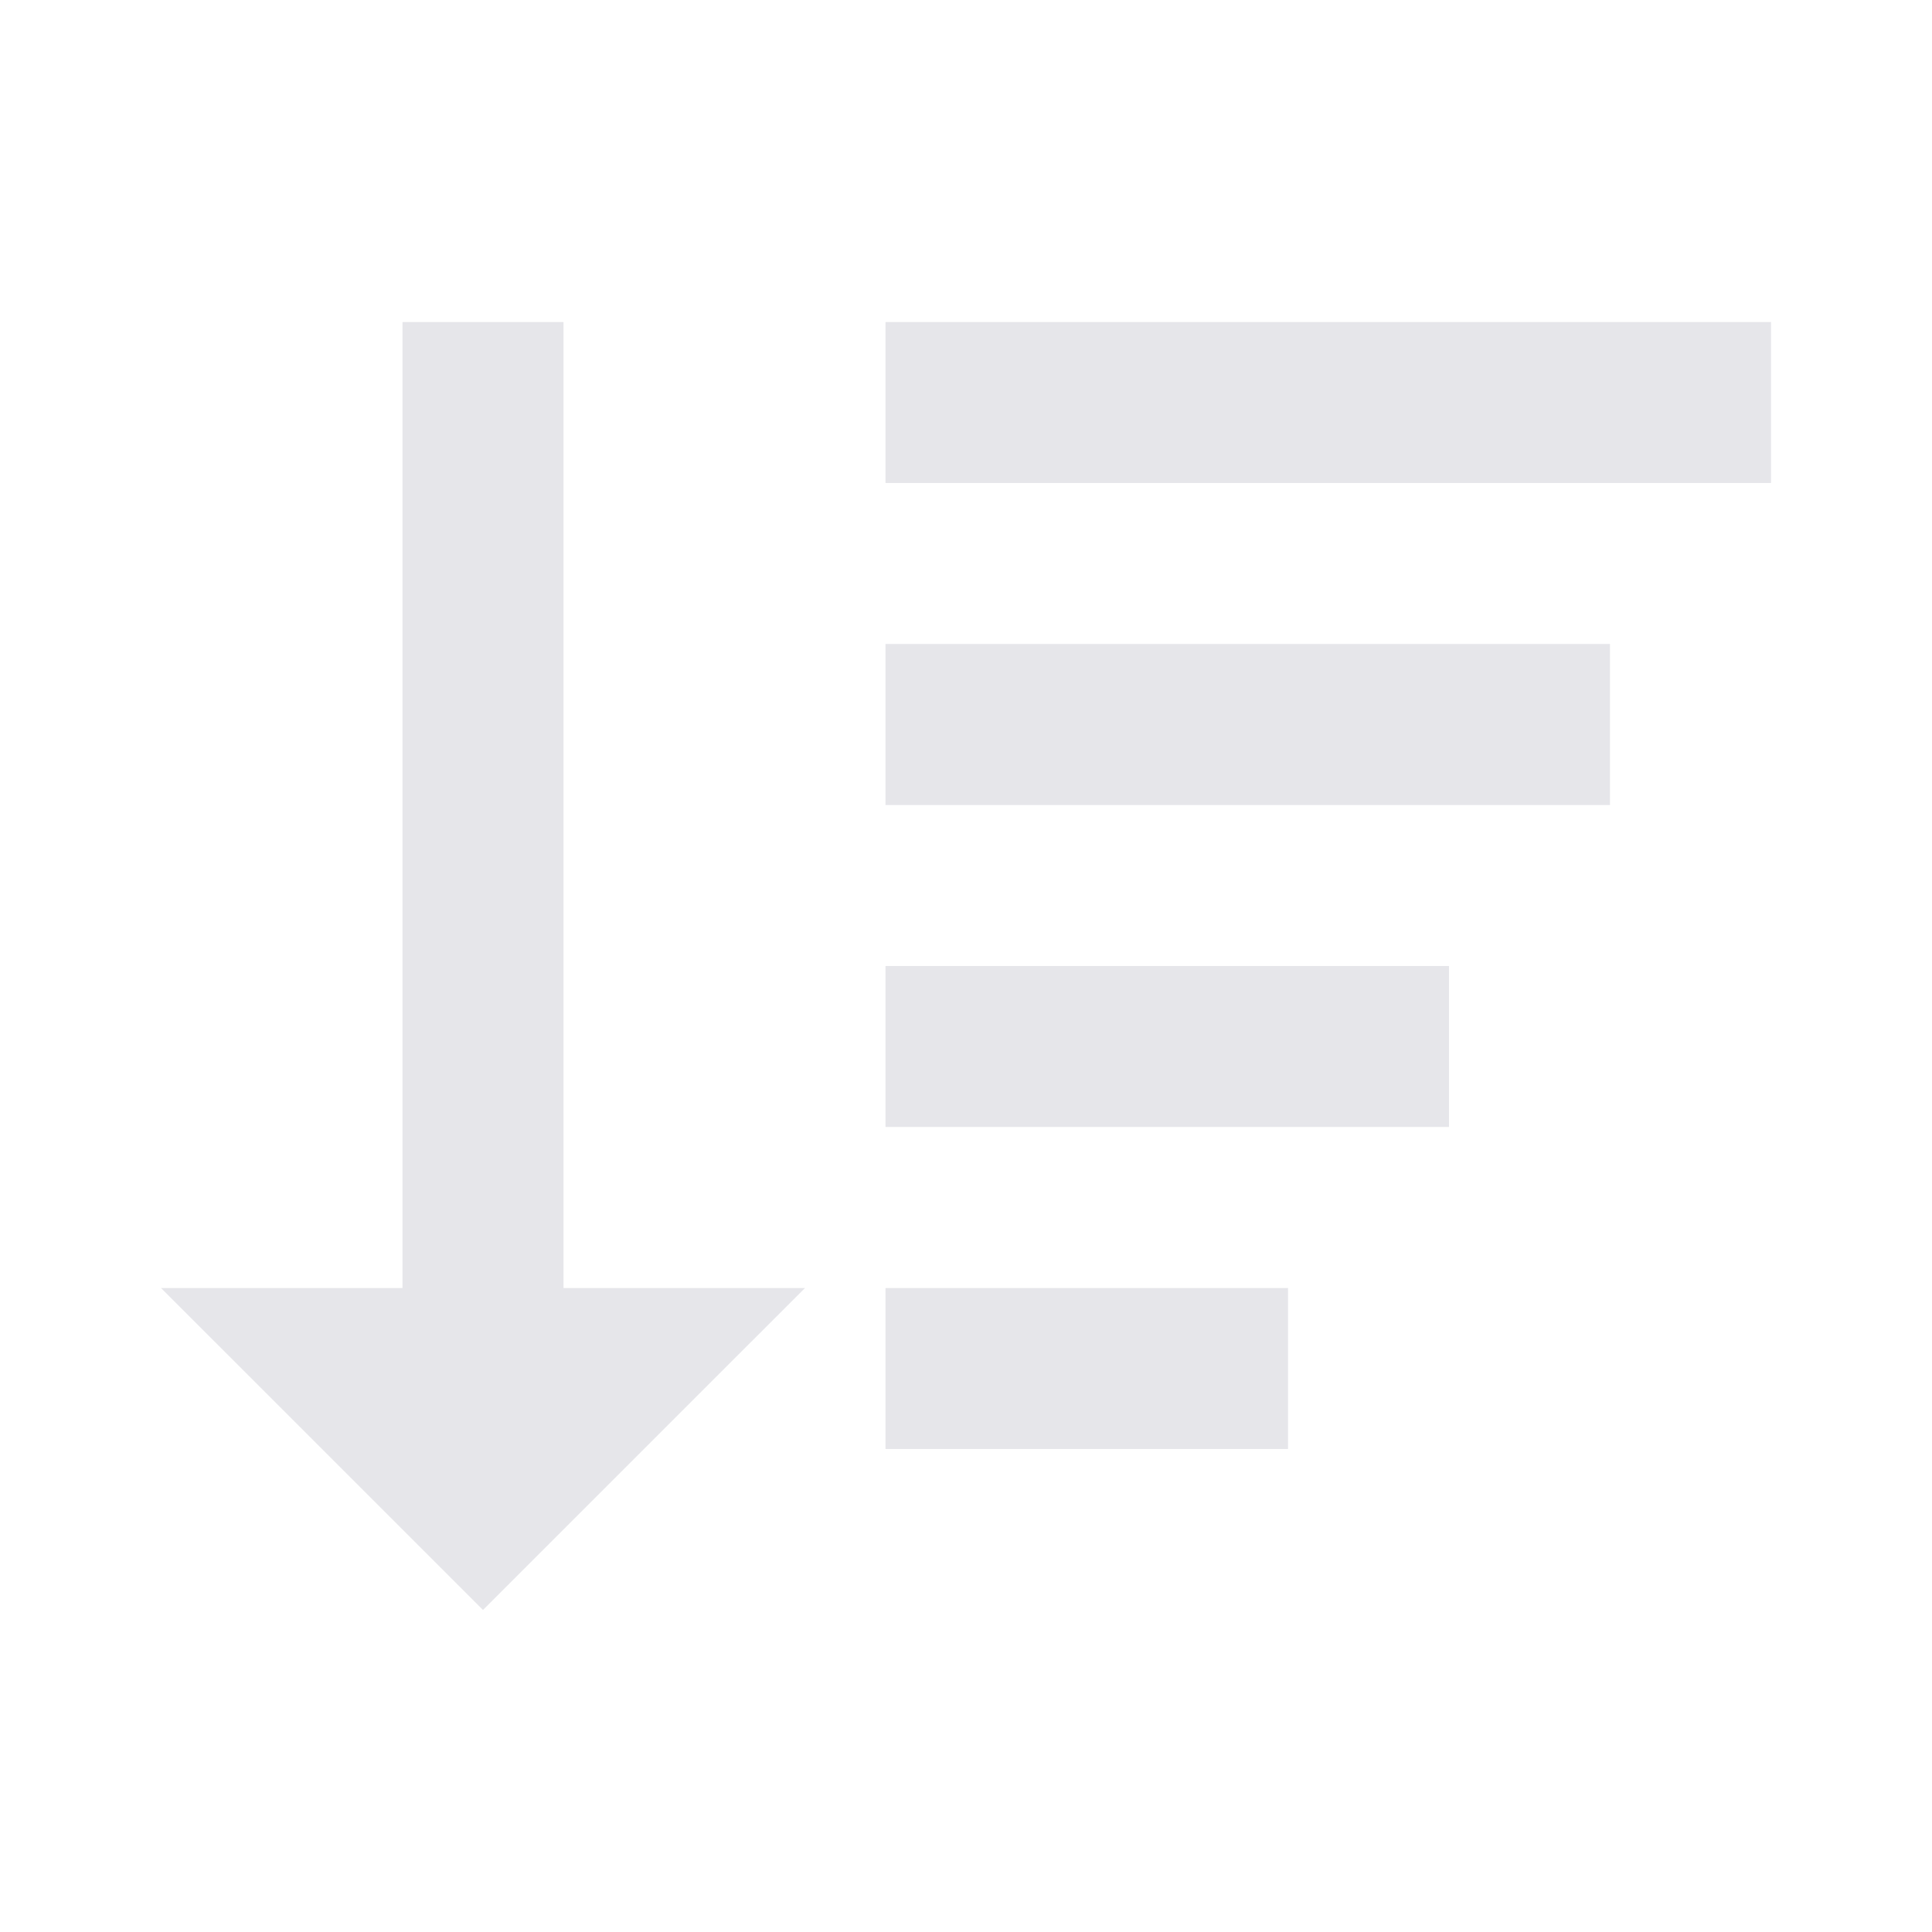
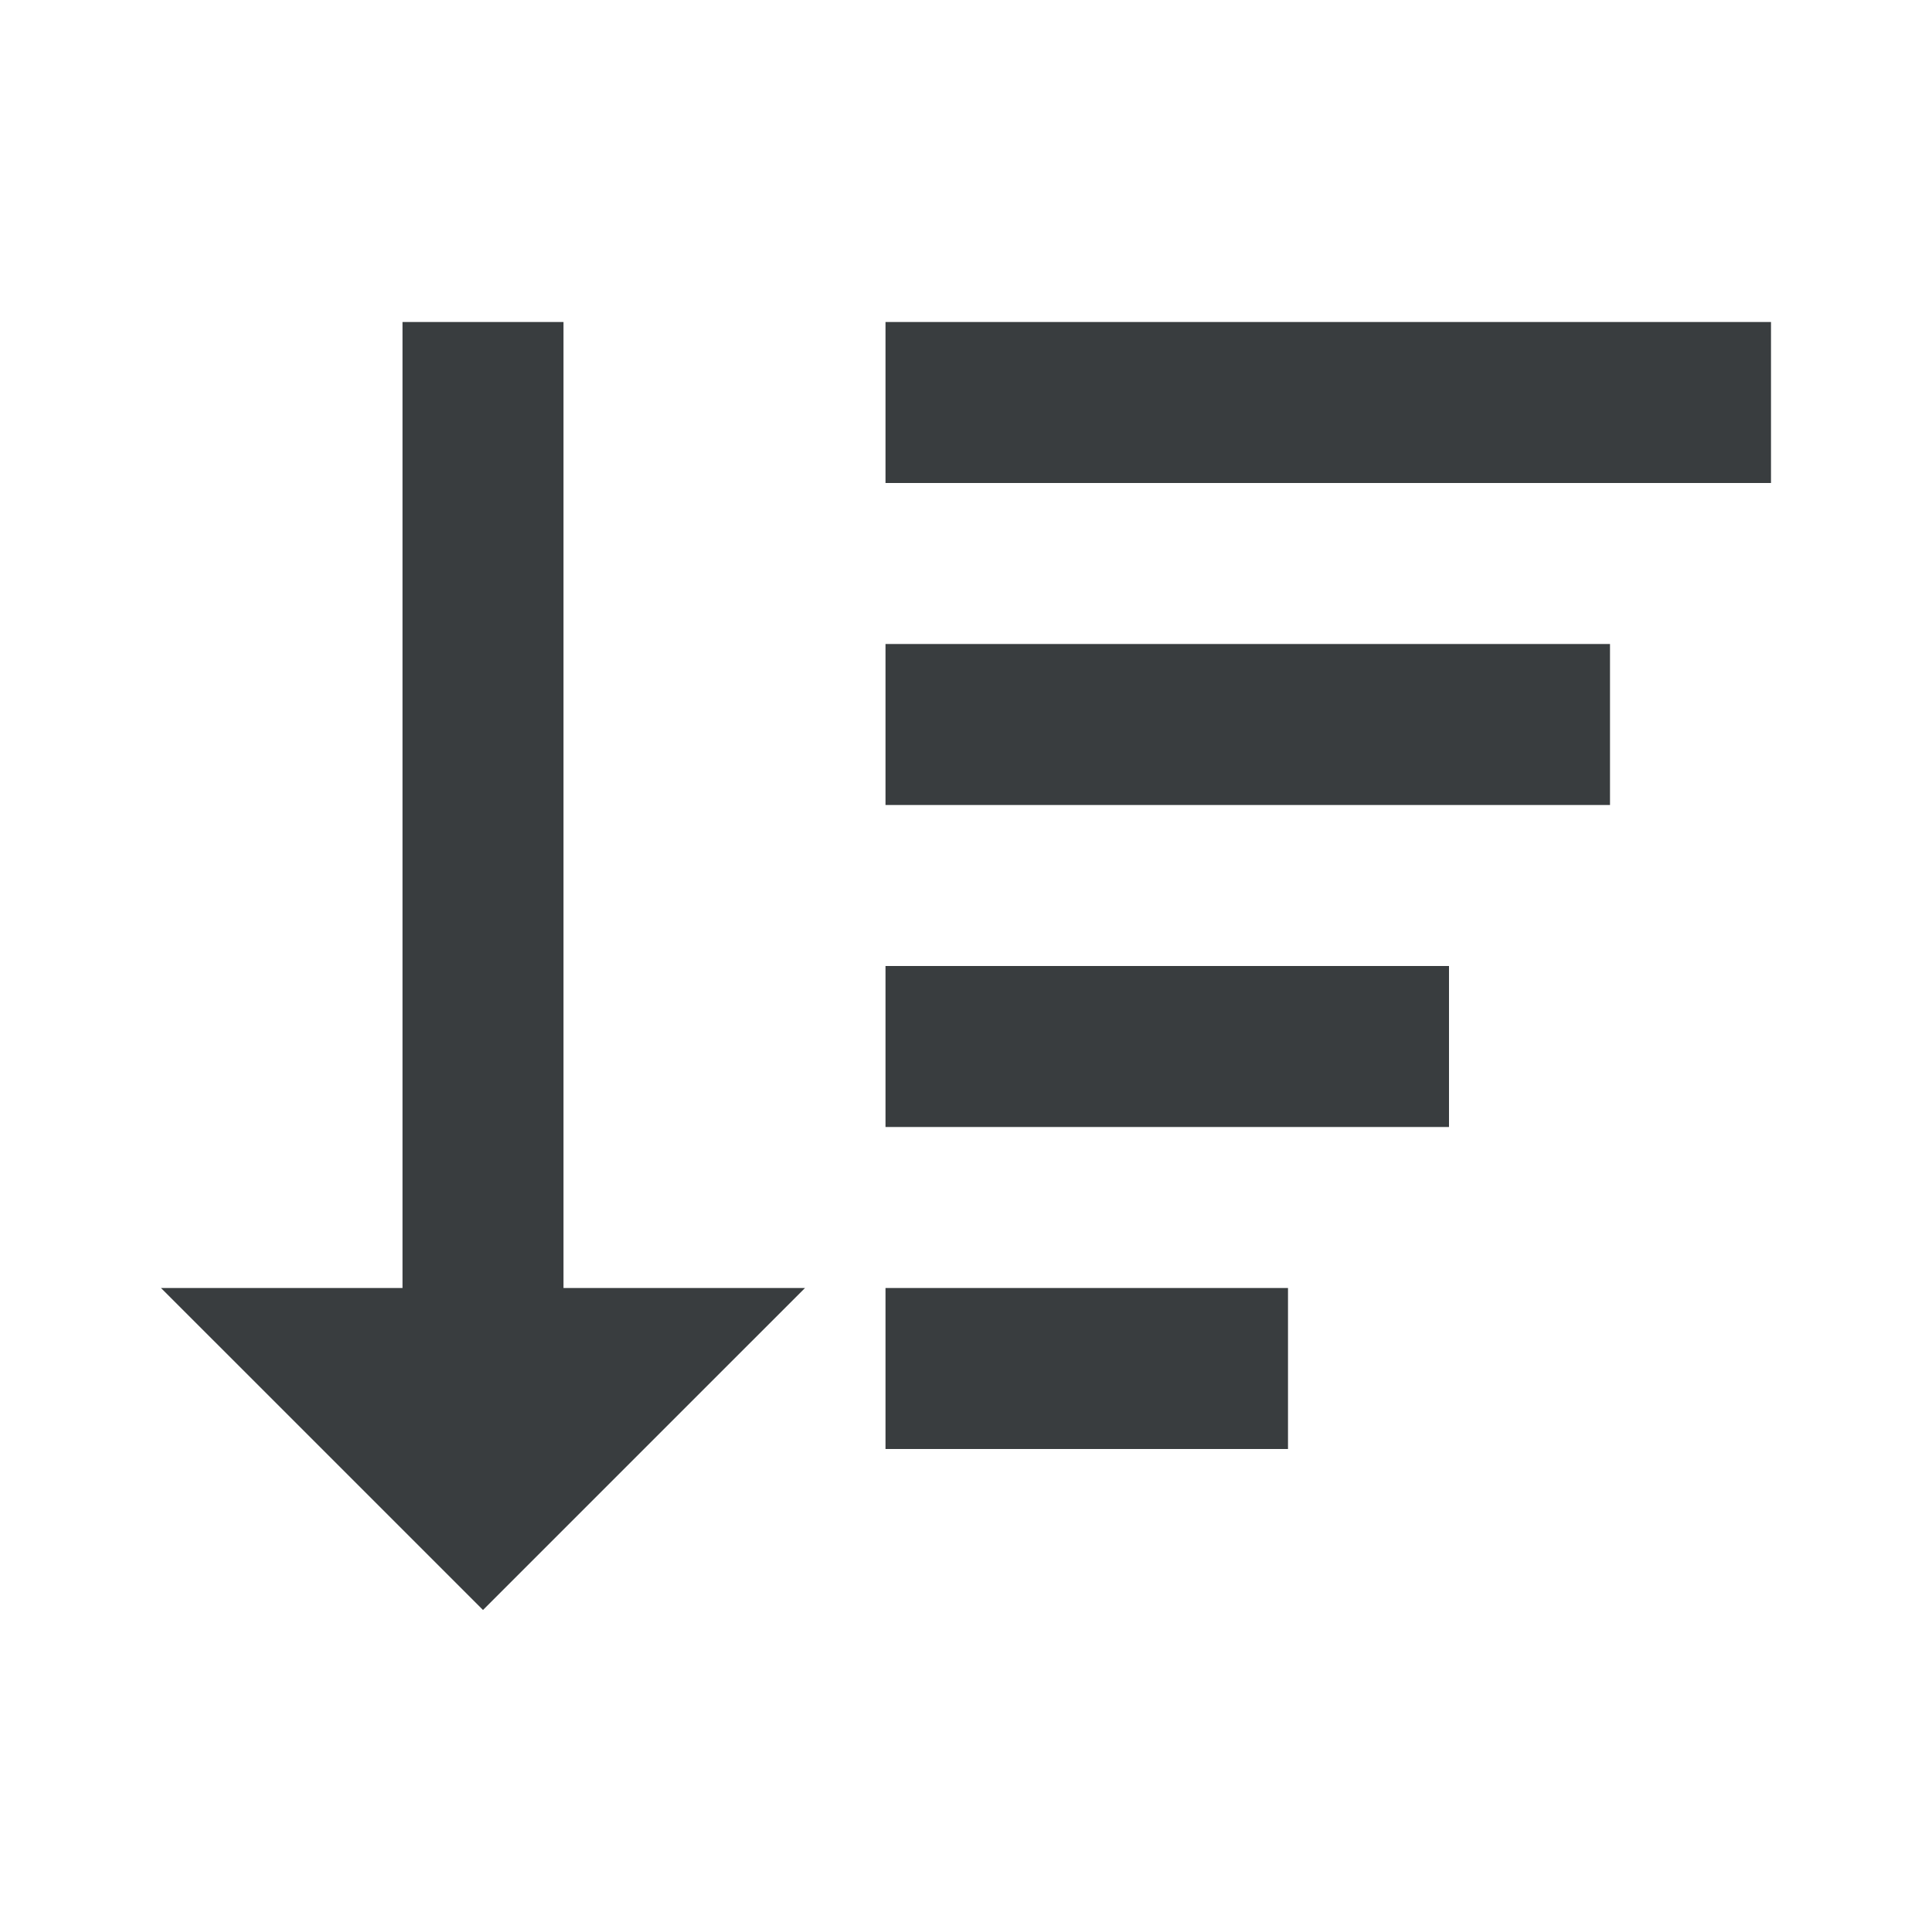
- <svg xmlns="http://www.w3.org/2000/svg" width="24" height="24" viewBox="0 0 24 24" style="fill: rgba(230, 230, 234, 1);transform: ;msFilter:;">
+ <svg xmlns="http://www.w3.org/2000/svg" width="24" height="24" viewBox="0 0 24 24" style="fill: rgba(57, 61, 63, 1);transform: ;msFilter:;">
  <path d="m6 20 4-4H7V4H5v12H2zm5-12h9v2h-9zm0 4h7v2h-7zm0-8h11v2H11zm0 12h5v2h-5z" />
</svg>
